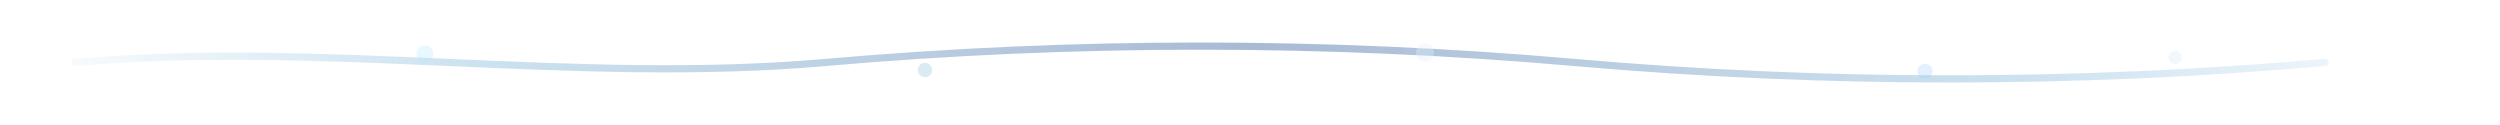
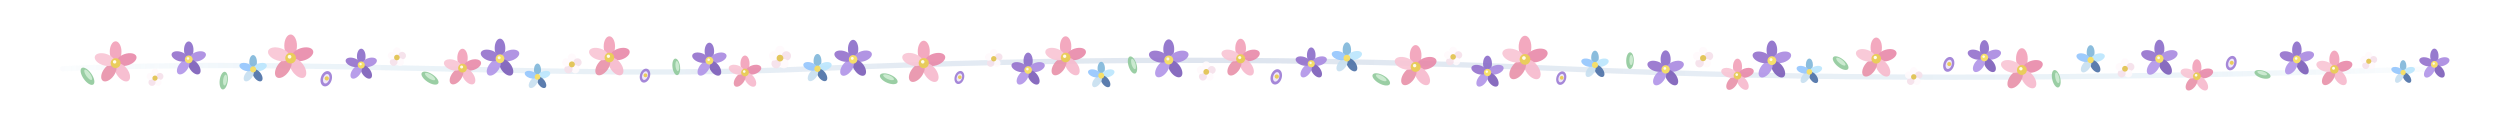
- <svg xmlns="http://www.w3.org/2000/svg" viewBox="0 0 400 20" fill="none">
+ <svg xmlns="http://www.w3.org/2000/svg" viewBox="0 0 400 22" fill="none" shape-rendering="geometricPrecision">
  <defs>
-     <linearGradient id="seaRailS" x1="0" y1="0" x2="400" y2="0" gradientUnits="userSpaceOnUse">
+     <linearGradient id="seaHairS" x1="0" y1="0" x2="400" y2="0" gradientUnits="userSpaceOnUse">
      <stop offset="0%" stop-color="#7eb6d9" stop-opacity="0" />
-       <stop offset="18%" stop-color="#7eb6d9" stop-opacity=".38" />
-       <stop offset="50%" stop-color="#4a6fa5" stop-opacity=".48" />
-       <stop offset="82%" stop-color="#7eb6d9" stop-opacity=".38" />
+       <stop offset="12%" stop-color="#7eb6d9" stop-opacity=".24" />
+       <stop offset="50%" stop-color="#4a6fa5" stop-opacity=".3" />
+       <stop offset="88%" stop-color="#7eb6d9" stop-opacity=".24" />
      <stop offset="100%" stop-color="#7eb6d9" stop-opacity="0" />
    </linearGradient>
+     <g id="fPinkS">
+       <ellipse cx="0" cy="-2.55" rx="1.3" ry="2.3" fill="#F2A0B8" />
+       <ellipse cx="0" cy="-2.55" rx="1.3" ry="2.3" fill="#E888A8" transform="rotate(72)" />
+       <ellipse cx="0" cy="-2.55" rx="1.3" ry="2.3" fill="#F6B8CC" transform="rotate(144)" />
+       <ellipse cx="0" cy="-2.55" rx="1.3" ry="2.3" fill="#E890A8" transform="rotate(216)" />
+       <ellipse cx="0" cy="-2.55" rx="1.3" ry="2.3" fill="#F8C4D4" transform="rotate(288)" />
+       <circle cx="0" cy="0" r="1.1" fill="#E8C84A" />
+       <circle cx="-.22" cy="-.28" r=".38" fill="#FFFCE8" />
+     </g>
+     <g id="fLavS">
+       <ellipse cx="0" cy="-2.3" rx="1.15" ry="2.05" fill="#8B6BC9" />
+       <ellipse cx="0" cy="-2.3" rx="1.15" ry="2.05" fill="#A888E0" transform="rotate(72)" />
+       <ellipse cx="0" cy="-2.3" rx="1.15" ry="2.05" fill="#7B5CB8" transform="rotate(144)" />
+       <ellipse cx="0" cy="-2.3" rx="1.15" ry="2.05" fill="#B094E8" transform="rotate(216)" />
+       <ellipse cx="0" cy="-2.3" rx="1.15" ry="2.05" fill="#9470CC" transform="rotate(288)" />
+       <circle cx="0" cy="0" r=".95" fill="#F5DC5A" />
+       <circle cx="-.18" cy="-.22" r=".32" fill="#FFFCE8" />
+     </g>
+     <g id="fWhiteS">
+       <circle cx="0" cy="-1.8" r="1.1" fill="#FFF9FC" />
+       <circle cx="1.5" cy="-.52" r="1.1" fill="#F5E0EA" />
+       <circle cx=".92" cy="1.3" r="1.1" fill="#FFF9FC" />
+       <circle cx="-.92" cy="1.3" r="1.1" fill="#F5E0EA" />
+       <circle cx="-1.5" cy="-.52" r="1.1" fill="#FFF9FC" />
+       <circle cx="0" cy="0" r=".8" fill="#E0C04A" />
+     </g>
+     <g id="fSeaS">
+       <ellipse cx="0" cy="-2.05" rx="1.05" ry="1.9" fill="#7eb6d9" />
+       <ellipse cx="0" cy="-2.05" rx="1.05" ry="1.9" fill="#bae6fd" transform="rotate(72)" />
+       <ellipse cx="0" cy="-2.05" rx="1.05" ry="1.9" fill="#4a6fa5" transform="rotate(144)" />
+       <ellipse cx="0" cy="-2.05" rx="1.05" ry="1.9" fill="#c7dff0" transform="rotate(216)" />
+       <ellipse cx="0" cy="-2.05" rx="1.05" ry="1.9" fill="#93c5fd" transform="rotate(288)" />
+       <circle cx="0" cy="0" r=".85" fill="#F5DC5A" />
+     </g>
+     <g id="fBudS">
+       <ellipse cx="0" cy="0" rx="1.3" ry="1.85" fill="#9B7AD4" transform="rotate(18)" />
+       <ellipse cx="0" cy="0" rx=".72" ry="1.15" fill="#EDE4F8" transform="rotate(18)" />
+       <circle cx=".12" cy="-.08" r=".5" fill="#E8C84A" />
+     </g>
+     <g id="leafS">
+       <ellipse cx="0" cy="0" rx="1.05" ry="2.3" fill="#8FC99A" transform="rotate(-35)" />
+       <ellipse cx=".32" cy="-.18" rx=".5" ry="1.4" fill="#C5E8CB" transform="rotate(-35)" />
+     </g>
  </defs>
-   <path d="M12 10 C52 6.5 92 13.5 132 10 S212 6.5 252 10 S332 13.5 372 10" stroke="url(#seaRailS)" stroke-width="1.15" stroke-linecap="round" />
-   <circle cx="68" cy="8.6" r="1.35" fill="#bae6fd" opacity=".32" />
-   <circle cx="148" cy="11.2" r="1.15" fill="#7eb6d9" opacity=".28" />
-   <circle cx="228" cy="8.4" r="1.45" fill="#e0f2fe" opacity=".36" />
-   <circle cx="308" cy="11.4" r="1.2" fill="#93c5fd" opacity=".26" />
-   <circle cx="348" cy="9.2" r="1.05" fill="#c7dff0" opacity=".24" />
+   <path d="M10 11 C50 9.2 90 12.8 130 11 S210 9.2 250 11 S330 12.8 390 11" stroke="url(#seaHairS)" stroke-width=".85" stroke-linecap="round" opacity=".6" />
+   <g opacity=".9">
+     <g transform="translate(14 12.2) scale(.7)">
+       <use href="#leafS" />
+     </g>
+     <g transform="translate(18.5 10.1) scale(.72)">
+       <use href="#fPinkS" />
+     </g>
+     <g transform="translate(24.8 12.5) scale(.52)">
+       <use href="#fWhiteS" />
+     </g>
+     <g transform="translate(30.2 9.5) scale(.66)">
+       <use href="#fLavS" />
+     </g>
+     <g transform="translate(35.8 12.9) rotate(42) scale(.62)">
+       <use href="#leafS" />
+     </g>
+     <g transform="translate(40.5 11.1) scale(.58)">
+       <use href="#fSeaS" />
+     </g>
+     <g transform="translate(46.5 9.3) scale(.78)">
+       <use href="#fPinkS" />
+     </g>
+     <g transform="translate(52.2 12.6) scale(.68)">
+       <use href="#fBudS" />
+     </g>
+     <g transform="translate(57.8 10.4) scale(.6)">
+       <use href="#fLavS" />
+     </g>
+     <g transform="translate(63.5 9.2) scale(.56)">
+       <use href="#fWhiteS" />
+     </g>
+     <g transform="translate(68.8 12.5) rotate(-22) scale(.68)">
+       <use href="#leafS" />
+     </g>
+     <g transform="translate(74 10.9) scale(.64)">
+       <use href="#fPinkS" />
+     </g>
+     <g transform="translate(80 9.4) scale(.74)">
+       <use href="#fLavS" />
+     </g>
+     <g transform="translate(86 12.3) scale(.54)">
+       <use href="#fSeaS" />
+     </g>
+     <g transform="translate(91.5 10.3) scale(.6)">
+       <use href="#fWhiteS" />
+     </g>
+     <g transform="translate(97.5 9.2) scale(.7)">
+       <use href="#fPinkS" />
+     </g>
+     <g transform="translate(103.2 12.1) scale(.62)">
+       <use href="#fBudS" />
+     </g>
+     <g transform="translate(108.2 10.7) rotate(28) scale(.58)">
+       <use href="#leafS" />
+     </g>
+     <g transform="translate(113.5 9.7) scale(.66)">
+       <use href="#fLavS" />
+     </g>
+     <g transform="translate(119.2 11.6) scale(.56)">
+       <use href="#fPinkS" />
+     </g>
+     <g transform="translate(124.8 9.3) scale(.68)">
+       <use href="#fWhiteS" />
+     </g>
+     <g transform="translate(130.8 11) scale(.6)">
+       <use href="#fSeaS" />
+     </g>
+     <g transform="translate(136.5 9.5) scale(.72)">
+       <use href="#fLavS" />
+     </g>
+     <g transform="translate(142.2 12.6) rotate(-32) scale(.66)">
+       <use href="#leafS" />
+     </g>
+     <g transform="translate(147.8 10.1) scale(.74)">
+       <use href="#fPinkS" />
+     </g>
+     <g transform="translate(153.5 12.4) scale(.58)">
+       <use href="#fBudS" />
+     </g>
+     <g transform="translate(159 9.4) scale(.54)">
+       <use href="#fWhiteS" />
+     </g>
+     <g transform="translate(164.5 11.2) scale(.64)">
+       <use href="#fLavS" />
+     </g>
+     <g transform="translate(170.5 9.2) scale(.7)">
+       <use href="#fPinkS" />
+     </g>
+     <g transform="translate(176.2 12.1) scale(.56)">
+       <use href="#fSeaS" />
+     </g>
+     <g transform="translate(181.2 10.4) rotate(18) scale(.62)">
+       <use href="#leafS" />
+     </g>
+     <g transform="translate(187 9.6) scale(.76)">
+       <use href="#fLavS" />
+     </g>
+     <g transform="translate(193 11.5) scale(.58)">
+       <use href="#fWhiteS" />
+     </g>
+     <g transform="translate(198.5 9.4) scale(.66)">
+       <use href="#fPinkS" />
+     </g>
+     <g transform="translate(204.2 12.3) scale(.68)">
+       <use href="#fBudS" />
+     </g>
+     <g transform="translate(209.8 10.2) scale(.6)">
+       <use href="#fLavS" />
+     </g>
+     <g transform="translate(215.5 9.3) scale(.64)">
+       <use href="#fSeaS" />
+     </g>
+     <g transform="translate(221 12.7) rotate(-26) scale(.68)">
+       <use href="#leafS" />
+     </g>
+     <g transform="translate(226.5 10.7) scale(.72)">
+       <use href="#fPinkS" />
+     </g>
+     <g transform="translate(232.5 9.1) scale(.56)">
+       <use href="#fWhiteS" />
+     </g>
+     <g transform="translate(238 11.6) scale(.62)">
+       <use href="#fLavS" />
+     </g>
+     <g transform="translate(244 9.5) scale(.78)">
+       <use href="#fPinkS" />
+     </g>
+     <g transform="translate(249.8 12.5) scale(.6)">
+       <use href="#fBudS" />
+     </g>
+     <g transform="translate(255.2 10.4) scale(.58)">
+       <use href="#fSeaS" />
+     </g>
+     <g transform="translate(260.8 9.7) rotate(36) scale(.58)">
+       <use href="#leafS" />
+     </g>
+     <g transform="translate(266.5 11.1) scale(.7)">
+       <use href="#fLavS" />
+     </g>
+     <g transform="translate(272.5 9.3) scale(.62)">
+       <use href="#fWhiteS" />
+     </g>
+     <g transform="translate(278 12.1) scale(.56)">
+       <use href="#fPinkS" />
+     </g>
+     <g transform="translate(283.5 9.7) scale(.74)">
+       <use href="#fLavS" />
+     </g>
+     <g transform="translate(289.5 11.5) scale(.54)">
+       <use href="#fSeaS" />
+     </g>
+     <g transform="translate(294.5 10.1) rotate(-16) scale(.66)">
+       <use href="#leafS" />
+     </g>
+     <g transform="translate(300.2 9.4) scale(.7)">
+       <use href="#fPinkS" />
+     </g>
+     <g transform="translate(306.2 12.3) scale(.54)">
+       <use href="#fWhiteS" />
+     </g>
+     <g transform="translate(311.8 10.3) scale(.66)">
+       <use href="#fBudS" />
+     </g>
+     <g transform="translate(317.5 9.2) scale(.64)">
+       <use href="#fLavS" />
+     </g>
+     <g transform="translate(323.5 11.2) scale(.72)">
+       <use href="#fPinkS" />
+     </g>
+     <g transform="translate(329 12.6) rotate(22) scale(.62)">
+       <use href="#leafS" />
+     </g>
+     <g transform="translate(334.5 9.6) scale(.6)">
+       <use href="#fSeaS" />
+     </g>
+     <g transform="translate(340 11) scale(.58)">
+       <use href="#fWhiteS" />
+     </g>
+     <g transform="translate(345.5 9.4) scale(.7)">
+       <use href="#fLavS" />
+     </g>
+     <g transform="translate(351.5 12.2) scale(.56)">
+       <use href="#fPinkS" />
+     </g>
+     <g transform="translate(357 10.1) scale(.64)">
+       <use href="#fBudS" />
+     </g>
+     <g transform="translate(362 11.9) rotate(-38) scale(.58)">
+       <use href="#leafS" />
+     </g>
+     <g transform="translate(367.5 9.5) scale(.66)">
+       <use href="#fLavS" />
+     </g>
+     <g transform="translate(373.5 11.1) scale(.62)">
+       <use href="#fPinkS" />
+     </g>
+     <g transform="translate(379 9.8) scale(.52)">
+       <use href="#fWhiteS" />
+     </g>
+     <g transform="translate(384.5 11.6) scale(.5)">
+       <use href="#fSeaS" />
+     </g>
+     <g transform="translate(389.5 10.3) scale(.58)">
+       <use href="#fLavS" />
+     </g>
+   </g>
</svg>
